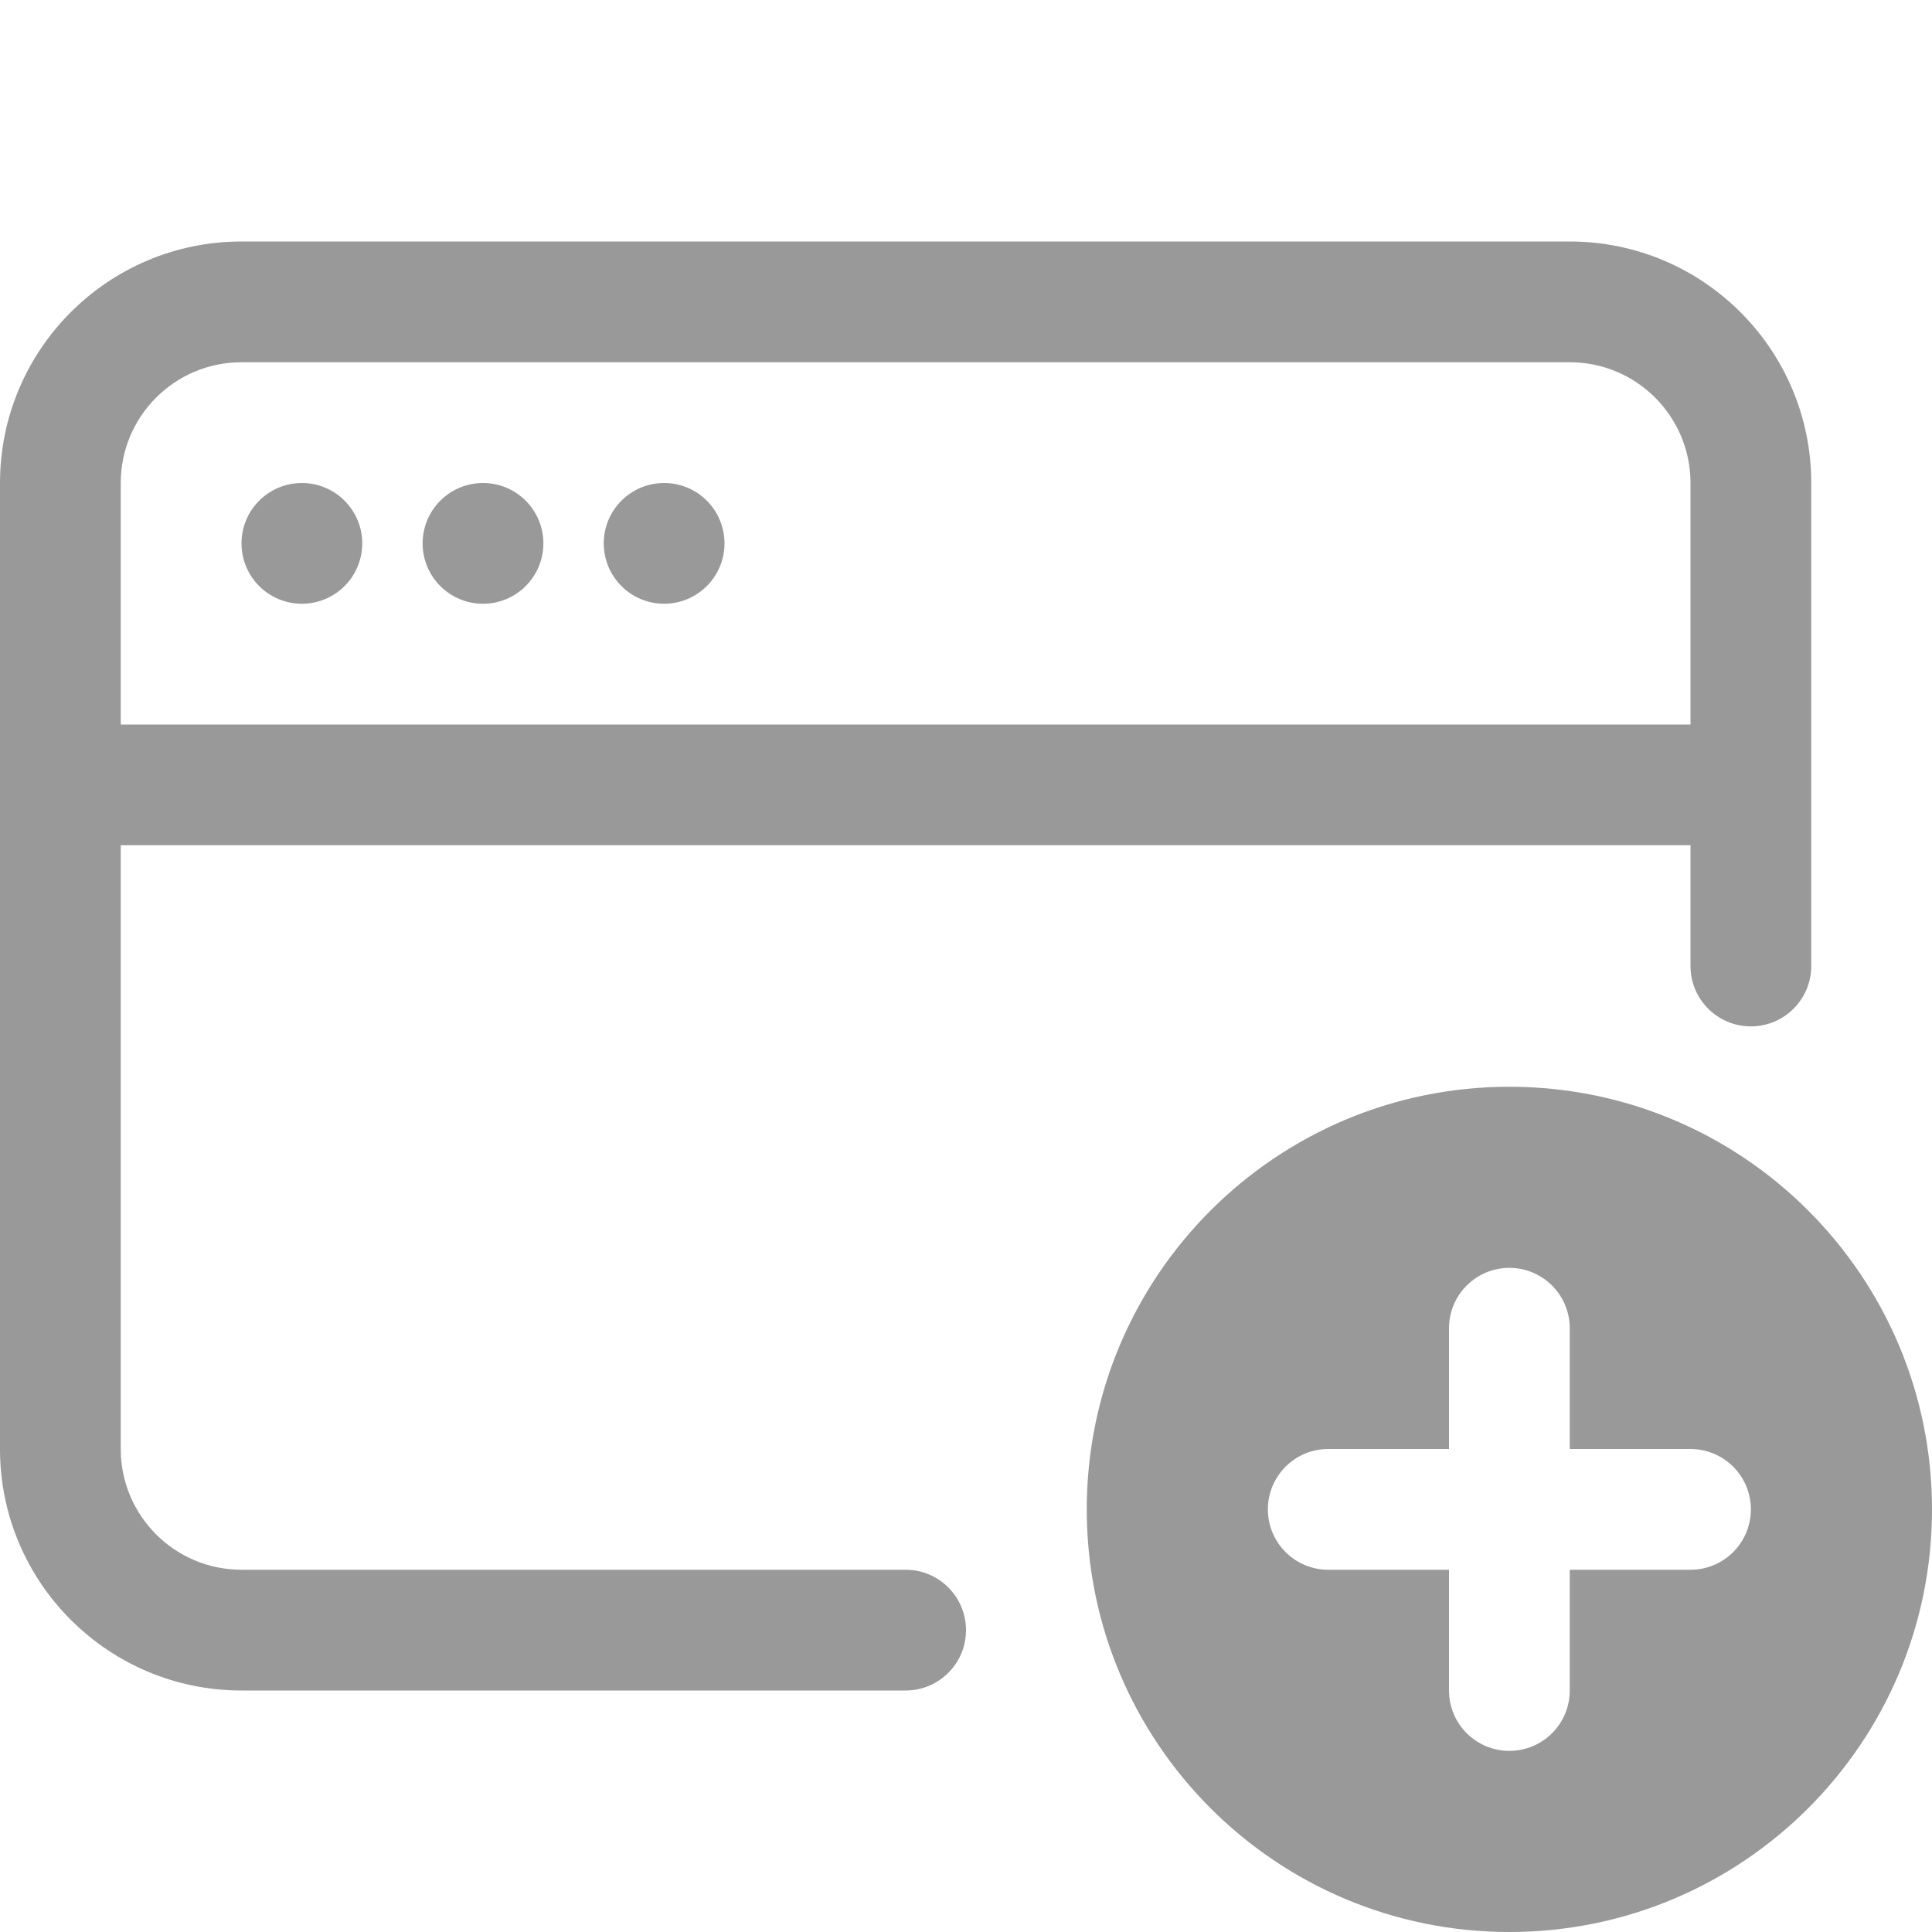
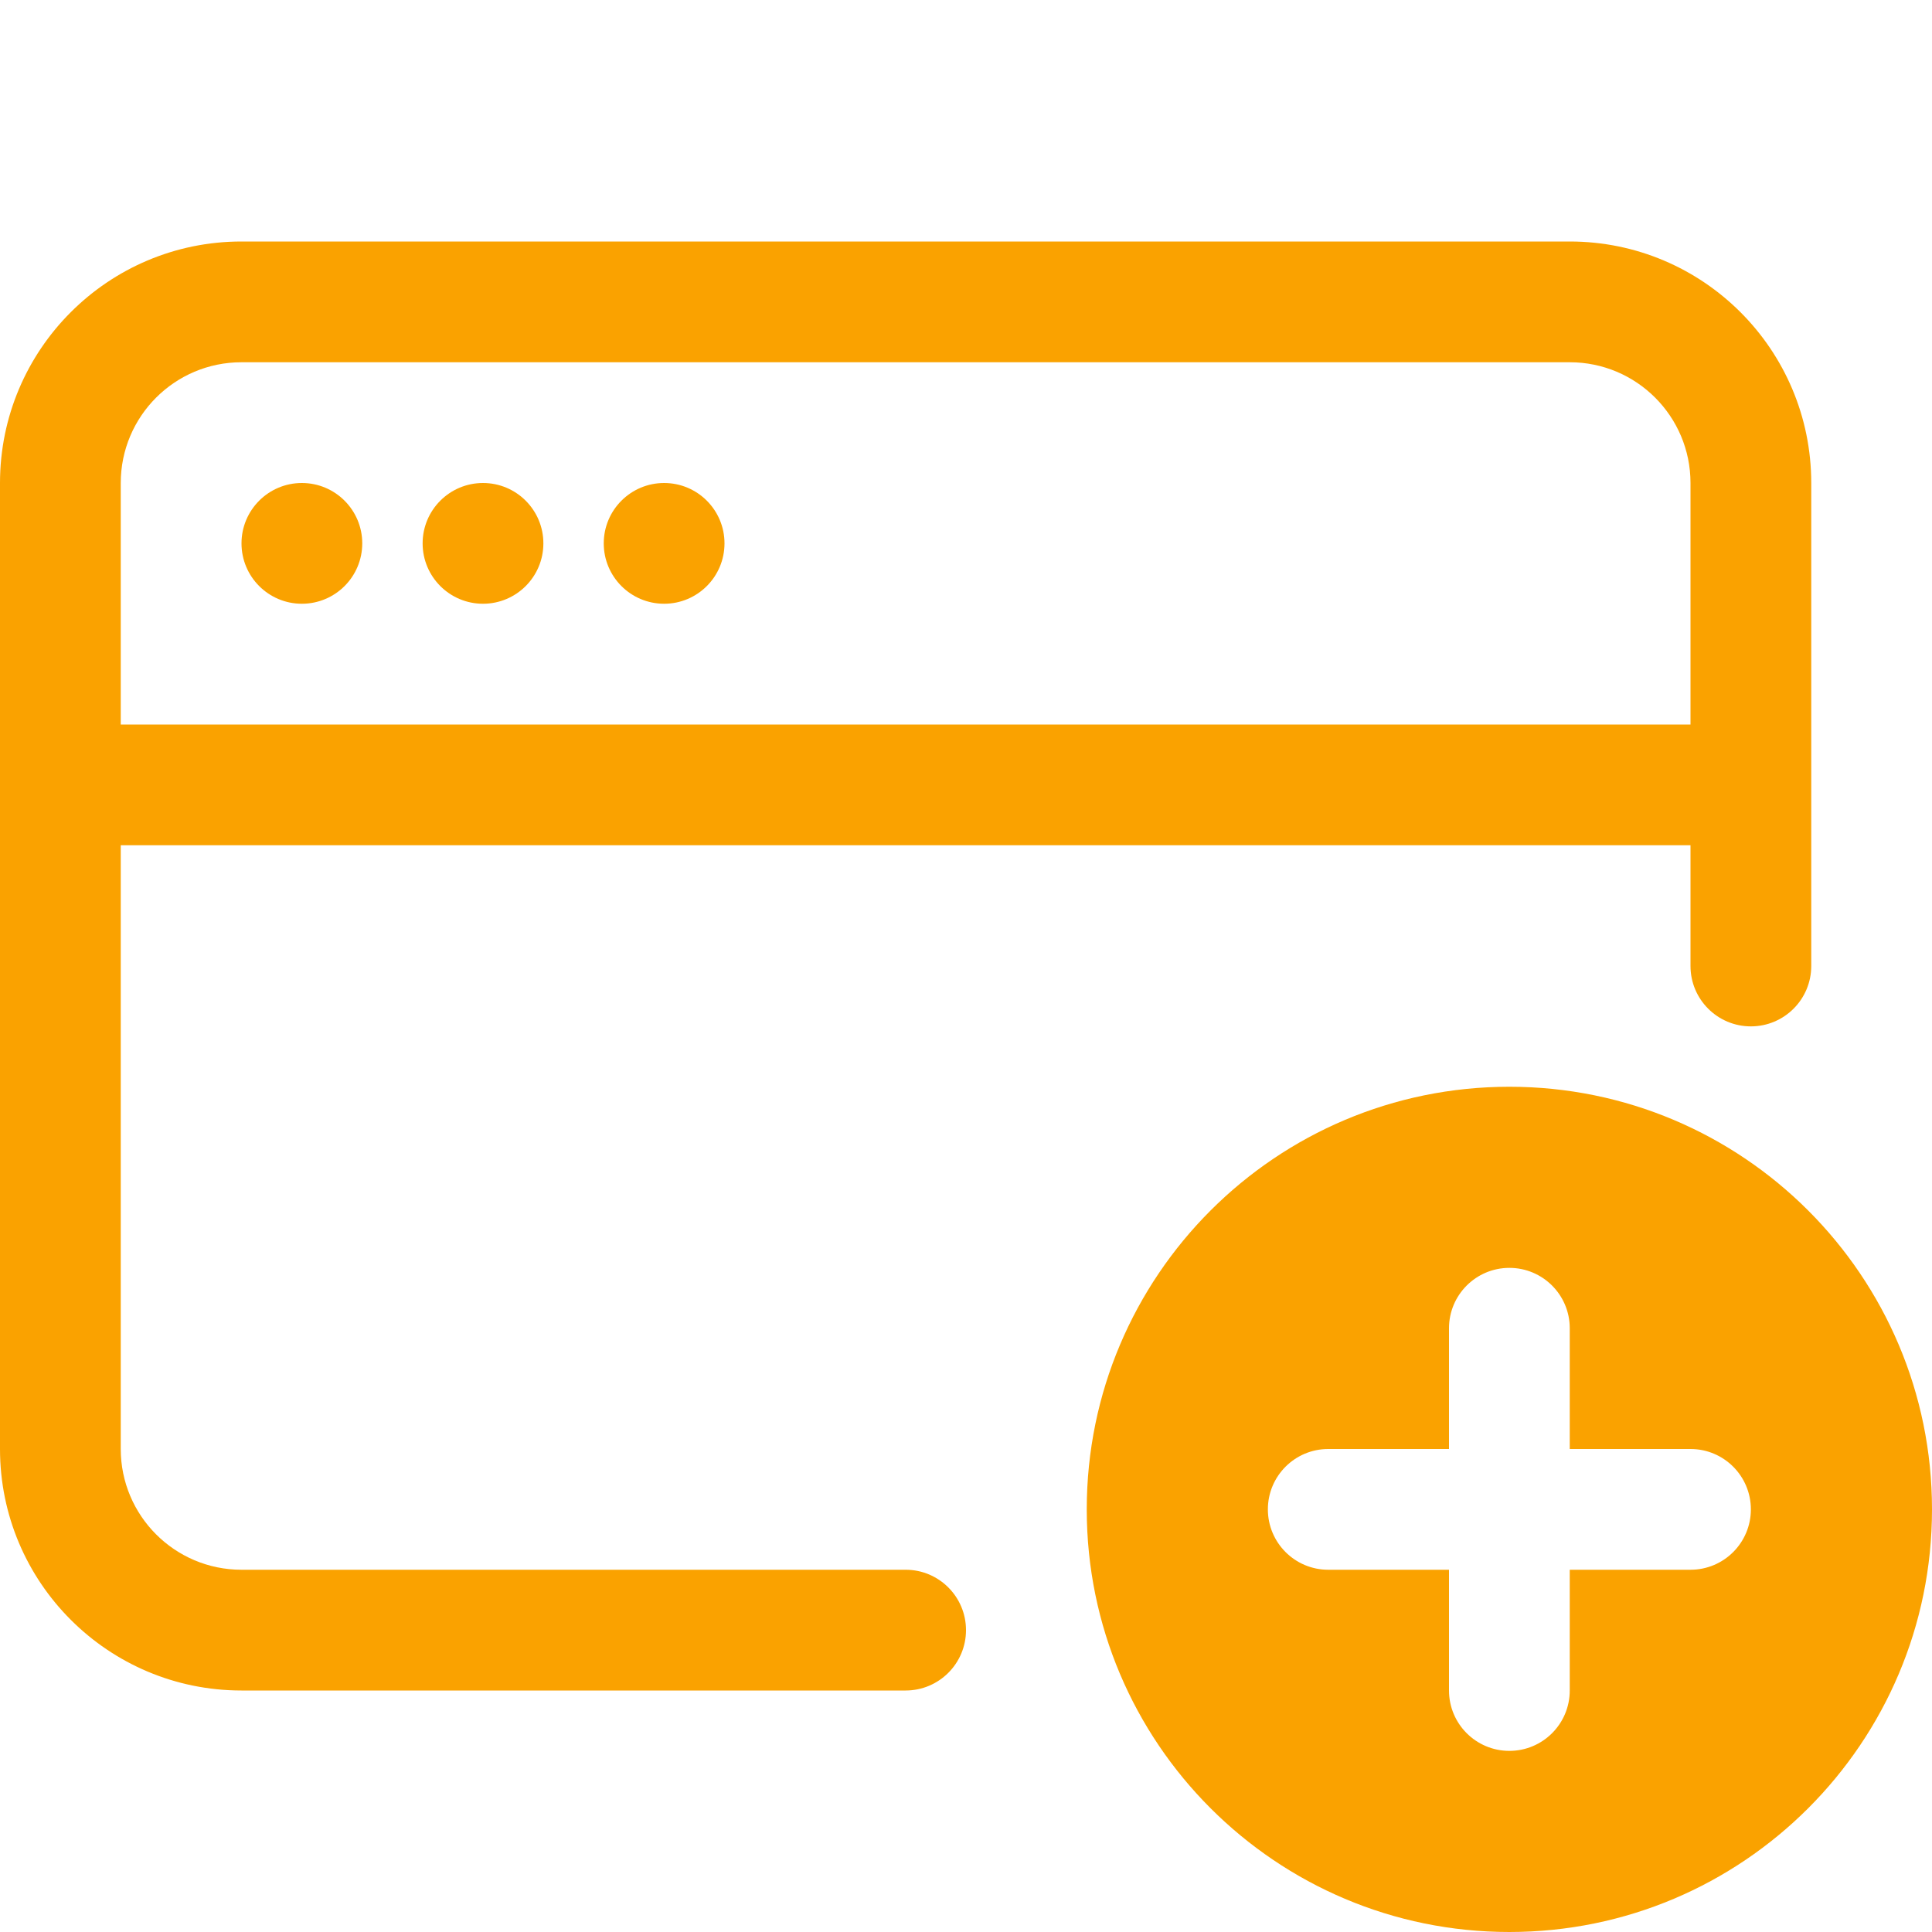
- <svg xmlns="http://www.w3.org/2000/svg" width="16" height="16" fill="#999999" class="bi bi-window-plus" viewBox="0 0 16 16">
+ <svg xmlns="http://www.w3.org/2000/svg" width="16" height="16" fill="#FAA200" class="bi bi-window-plus" viewBox="0 0 16 16">
  <path d="M2.5 5a.5.5 0 1 0 0-1 .5.5 0 0 0 0 1ZM4 5a.5.5 0 1 0 0-1 .5.5 0 0 0 0 1Zm2-.5a.5.5 0 1 1-1 0 .5.5 0 0 1 1 0Z" />
  <path d="M0 4a2 2 0 0 1 2-2h11a2 2 0 0 1 2 2v4a.5.5 0 0 1-1 0V7H1v5a1 1 0 0 0 1 1h5.5a.5.5 0 0 1 0 1H2a2 2 0 0 1-2-2V4Zm1 2h13V4a1 1 0 0 0-1-1H2a1 1 0 0 0-1 1v2Z" />
  <path d="M16 12.5a3.5 3.5 0 1 1-7 0 3.5 3.5 0 0 1 7 0Zm-3.5-2a.5.5 0 0 0-.5.5v1h-1a.5.5 0 0 0 0 1h1v1a.5.5 0 0 0 1 0v-1h1a.5.5 0 0 0 0-1h-1v-1a.5.5 0 0 0-.5-.5Z" />
</svg>
